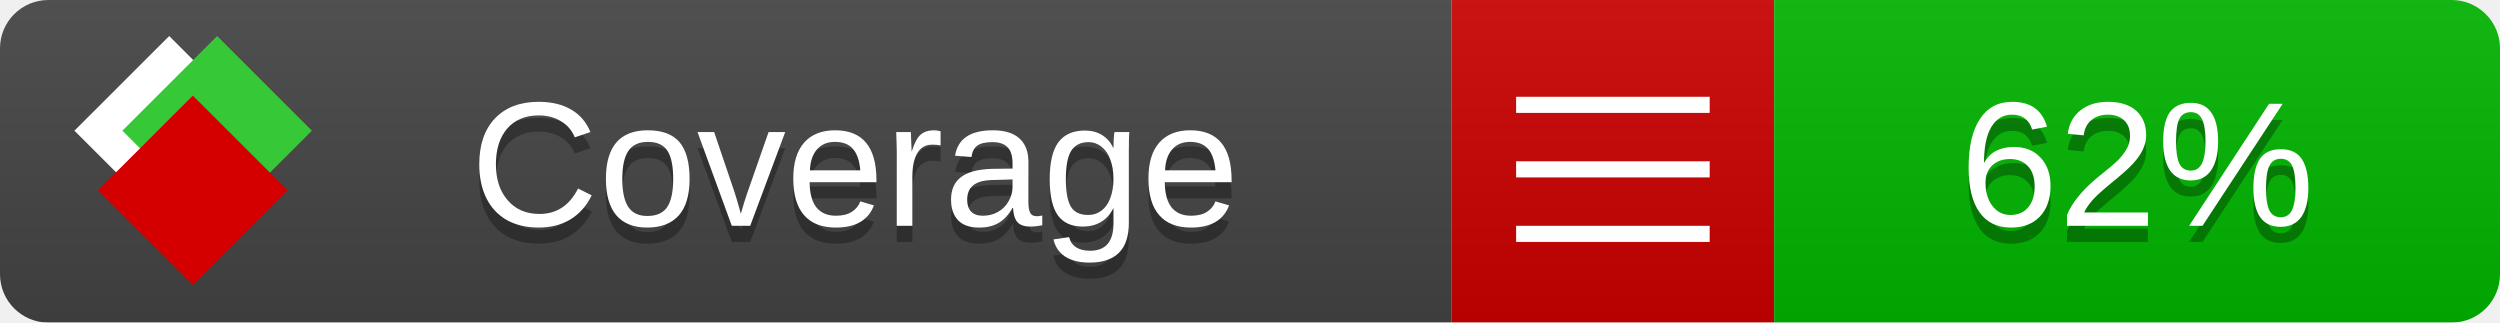
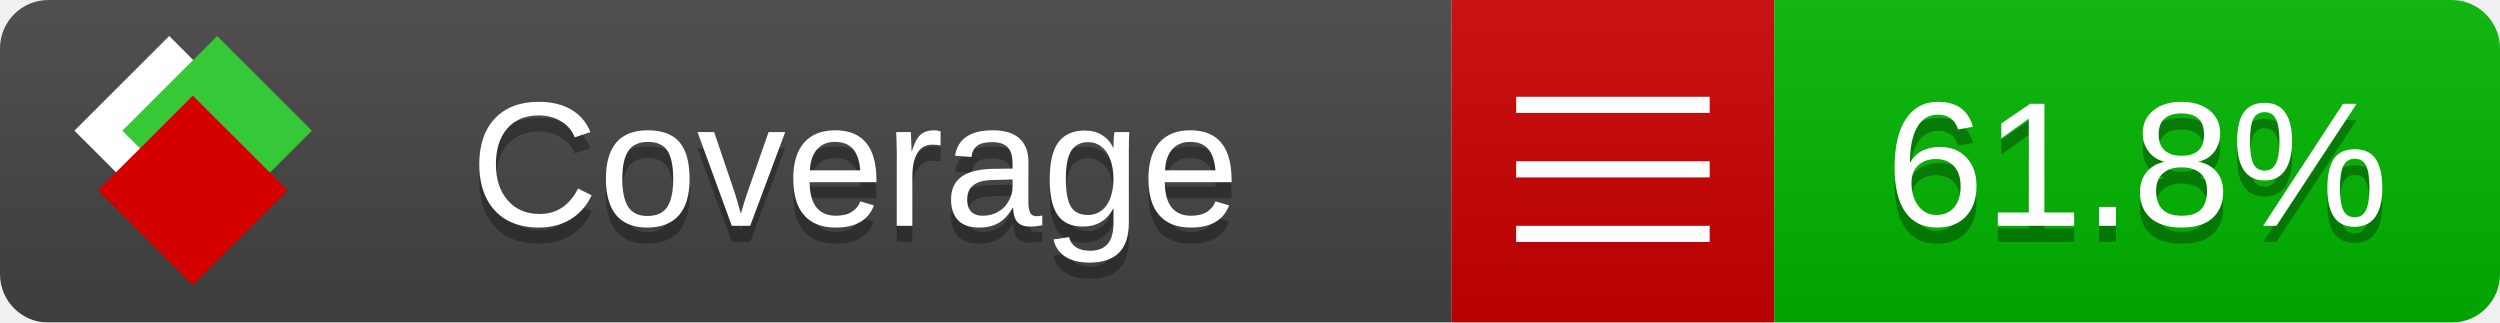
<svg xmlns="http://www.w3.org/2000/svg" xmlns:xlink="http://www.w3.org/1999/xlink" width="155" height="20">
  <style type="text/css">
          
            @keyframes fade1 {
                0% { visibility: visible; opacity: 1; }
               27% { visibility: visible; opacity: 1; }
               33% { visibility: hidden; opacity: 0; }
               60% { visibility: hidden; opacity: 0; }
               66% { visibility: hidden; opacity: 0; }
               93% { visibility: hidden; opacity: 0; }
              100% { visibility: visible; opacity: 1; }
            }
            @keyframes fade2 {
                0% { visibility: hidden; opacity: 0; }
               27% { visibility: hidden; opacity: 0; }
               33% { visibility: visible; opacity: 1; }
               60% { visibility: visible; opacity: 1; }
               66% { visibility: hidden; opacity: 0; }
               93% { visibility: hidden; opacity: 0; }
              100% { visibility: hidden; opacity: 0; }
            }
            @keyframes fade3 {
                0% { visibility: hidden; opacity: 0; }
               27% { visibility: hidden; opacity: 0; }
               33% { visibility: hidden; opacity: 0; }
               60% { visibility: hidden; opacity: 0; }
               66% { visibility: visible; opacity: 1; }
               93% { visibility: visible; opacity: 1; }
              100% { visibility: hidden; opacity: 0; }
            }
            .linecoverage {
                animation-duration: 15s;
                animation-name: fade1;
                animation-iteration-count: infinite;
            }
            .branchcoverage {
                animation-duration: 15s;
                animation-name: fade2;
                animation-iteration-count: infinite;
            }
            .methodcoverage {
                animation-duration: 15s;
                animation-name: fade3;
                animation-iteration-count: infinite;
            }
          
    </style>
  <defs>
    <linearGradient id="gradient" x2="0" y2="100%">
      <stop offset="0" stop-color="#bbb" stop-opacity=".1" />
      <stop offset="1" stop-opacity=".1" />
    </linearGradient>
    <linearGradient id="c">
      <stop offset="0" stop-color="#d40000" />
      <stop offset="1" stop-color="#ff2a2a" />
    </linearGradient>
    <linearGradient id="a">
      <stop offset="0" stop-color="#e0e0de" />
      <stop offset="1" stop-color="#fff" />
    </linearGradient>
    <linearGradient id="b">
      <stop offset="0" stop-color="#37c837" />
      <stop offset="1" stop-color="#217821" />
    </linearGradient>
    <linearGradient xlink:href="#a" id="e" x1="106.44" x2="69.96" y1="-11.96" y2="-46.84" gradientTransform="matrix(-.8426 -.00045 -.00045 -.8426 -94.27 -75.82)" gradientUnits="userSpaceOnUse" />
    <linearGradient xlink:href="#b" id="f" x1="56.19" x2="77.97" y1="-23.45" y2="10.62" gradientTransform="matrix(.8426 .00045 .00045 .8426 94.27 75.82)" gradientUnits="userSpaceOnUse" />
    <linearGradient xlink:href="#c" id="g" x1="79.98" x2="132.9" y1="10.79" y2="10.79" gradientTransform="matrix(.8426 .00045 .00045 .8426 94.27 75.82)" gradientUnits="userSpaceOnUse" />
    <mask id="mask">
      <rect width="155" height="20" rx="3" fill="#fff" />
    </mask>
    <g id="icon" transform="matrix(.04486 0 0 .04481 -.48 -.63)">
      <rect width="52.92" height="52.92" x="-109.72" y="-27.13" fill="url(#e)" transform="rotate(-135)" />
      <rect width="52.92" height="52.92" x="70.19" y="-39.18" fill="url(#f)" transform="rotate(45)" />
      <rect width="52.92" height="52.92" x="80.05" y="-15.74" fill="url(#g)" transform="rotate(45)" />
    </g>
  </defs>
  <g mask="url(#mask)">
    <rect x="0" y="0" width="90" height="20" fill="#444" />
    <rect x="90" y="0" width="20" height="20" fill="#c00" />
    <rect x="110" y="0" width="45" height="20" fill="#00B600" />
    <rect x="0" y="0" width="155" height="20" fill="url(#gradient)" />
  </g>
  <g>
    <path class="" stroke="#fff" d="M94 6.5 h12 M94 10.5 h12 M94 14.5 h12" />
  </g>
  <g fill="#fff" text-anchor="middle" font-family="Verdana,Arial,Geneva,sans-serif" font-size="11">
    <a xlink:href="https://github.com/danielpalme/ReportGenerator" target="_top">
      <use xlink:href="#icon" transform="translate(3,1) scale(3.5)" />
    </a>
    <text x="53" y="15" fill="#010101" fill-opacity=".3">Coverage</text>
    <text x="53" y="14" fill="#fff">Coverage</text>
-     <text class="" x="132.5" y="15" fill="#010101" fill-opacity=".3">62%</text>
-     <text class="" x="132.5" y="14">62%</text>
+     <text class="" x="132.5" y="15" fill="#010101" fill-opacity=".3">61.8%</text>
+     <text class="" x="132.5" y="14">61.8%</text>
  </g>
  <g>
    <rect class="" x="90" y="0" width="65" height="20" fill-opacity="0" />
  </g>
</svg>
